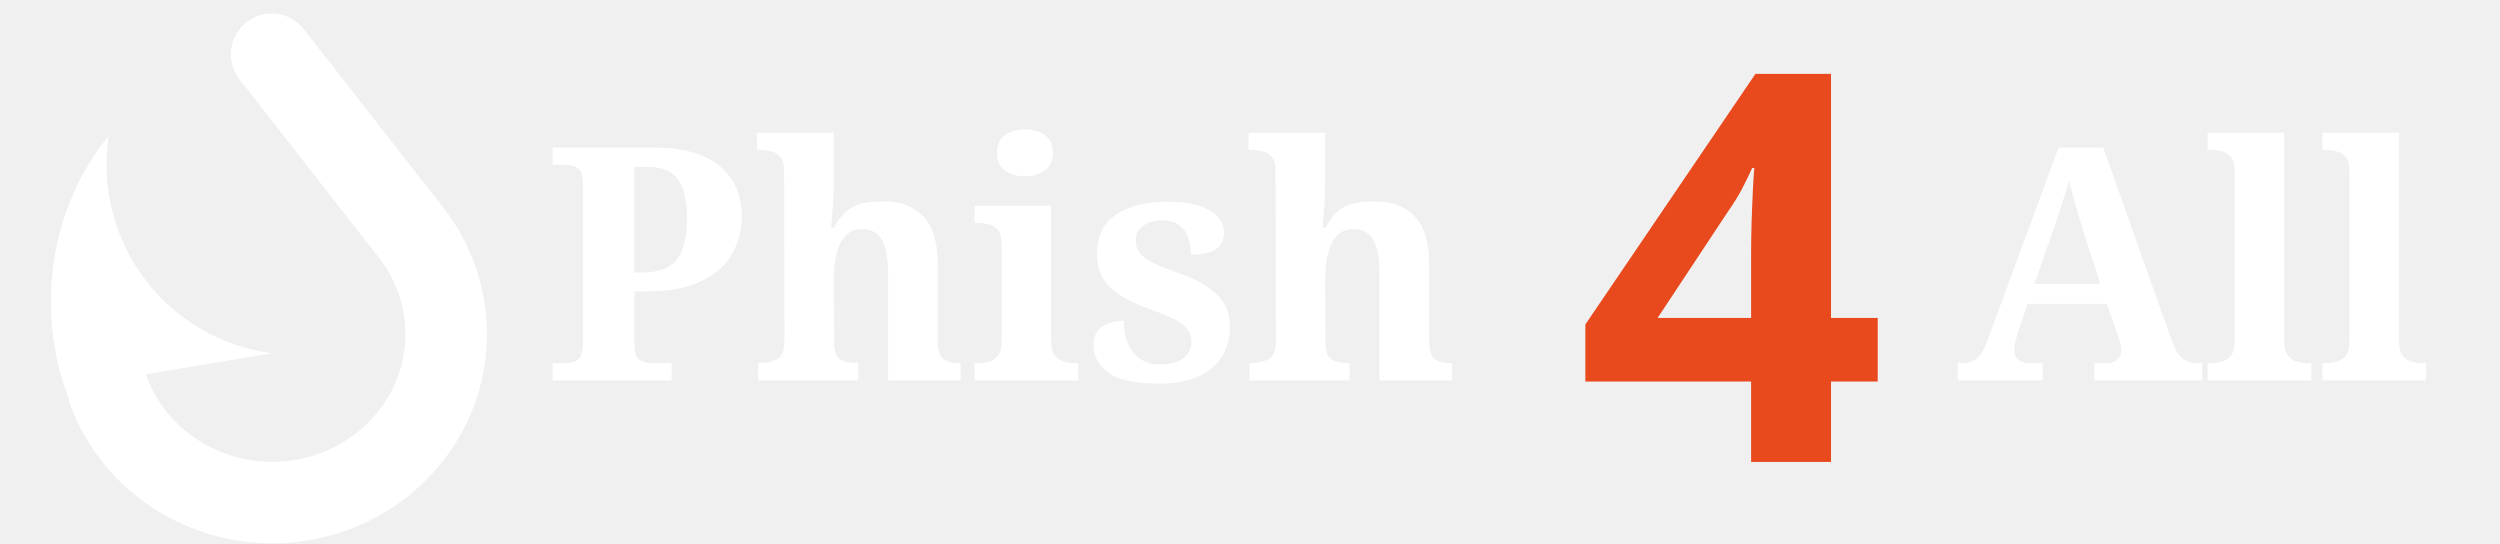
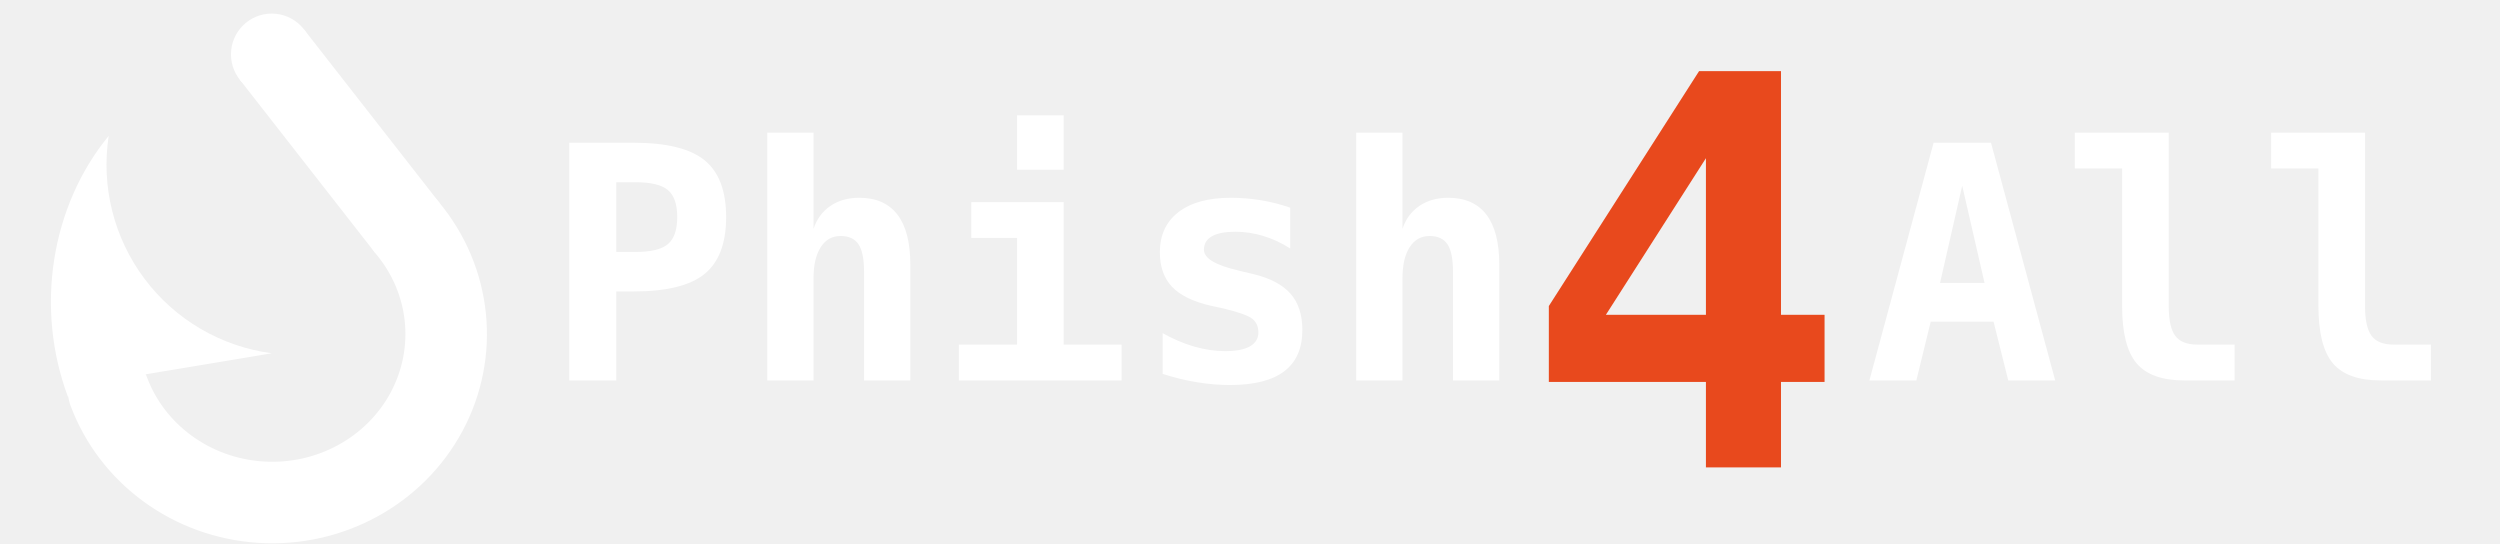
- <svg xmlns="http://www.w3.org/2000/svg" width="460" height="100">
+ <svg xmlns="http://www.w3.org/2000/svg" width="460" height="100" version="1.1">
  <path d="     M12.5,73     A40,45 0 0,1 20,25     A35,35 0 0,0 50,65     A0,0 0 0,0 20,70     Z" fill="white" />
  <path d="M75,42 A32,31 0 1,1 20,72 " stroke="white" stroke-width="15" stroke-linecap="round" fill="none" />
  <circle cx="50" cy="10" r="7.5" stroke="white" stroke-width="0" fill="white" />
  <path d="     M50,10     A0,0 0 0,1 75,42     Z" stroke="white" stroke-width="15" fill="none" />
  <style>
    .normal {
-       font: bold 60px serif;
-       fill: white
+       font: bold 60px momo-trust-display;
+       fill: white;
+       font-family: "monospace";
    }
    .for {
      font: bold 100px sans-serif;
-       fill: #e8491d
+       fill: #e8491d;
+       font-family: "monospace";
    }
  </style>
  <text x="100" y="70" class="normal">Phish</text>
-   <text x="290" y="85" class="for">4</text>
-   <text x="360" y="70" class="normal">All</text>
+   <text x="280" y="86" class="for">4</text>
+   <text x="343" y="70" class="normal">All</text>
</svg>
